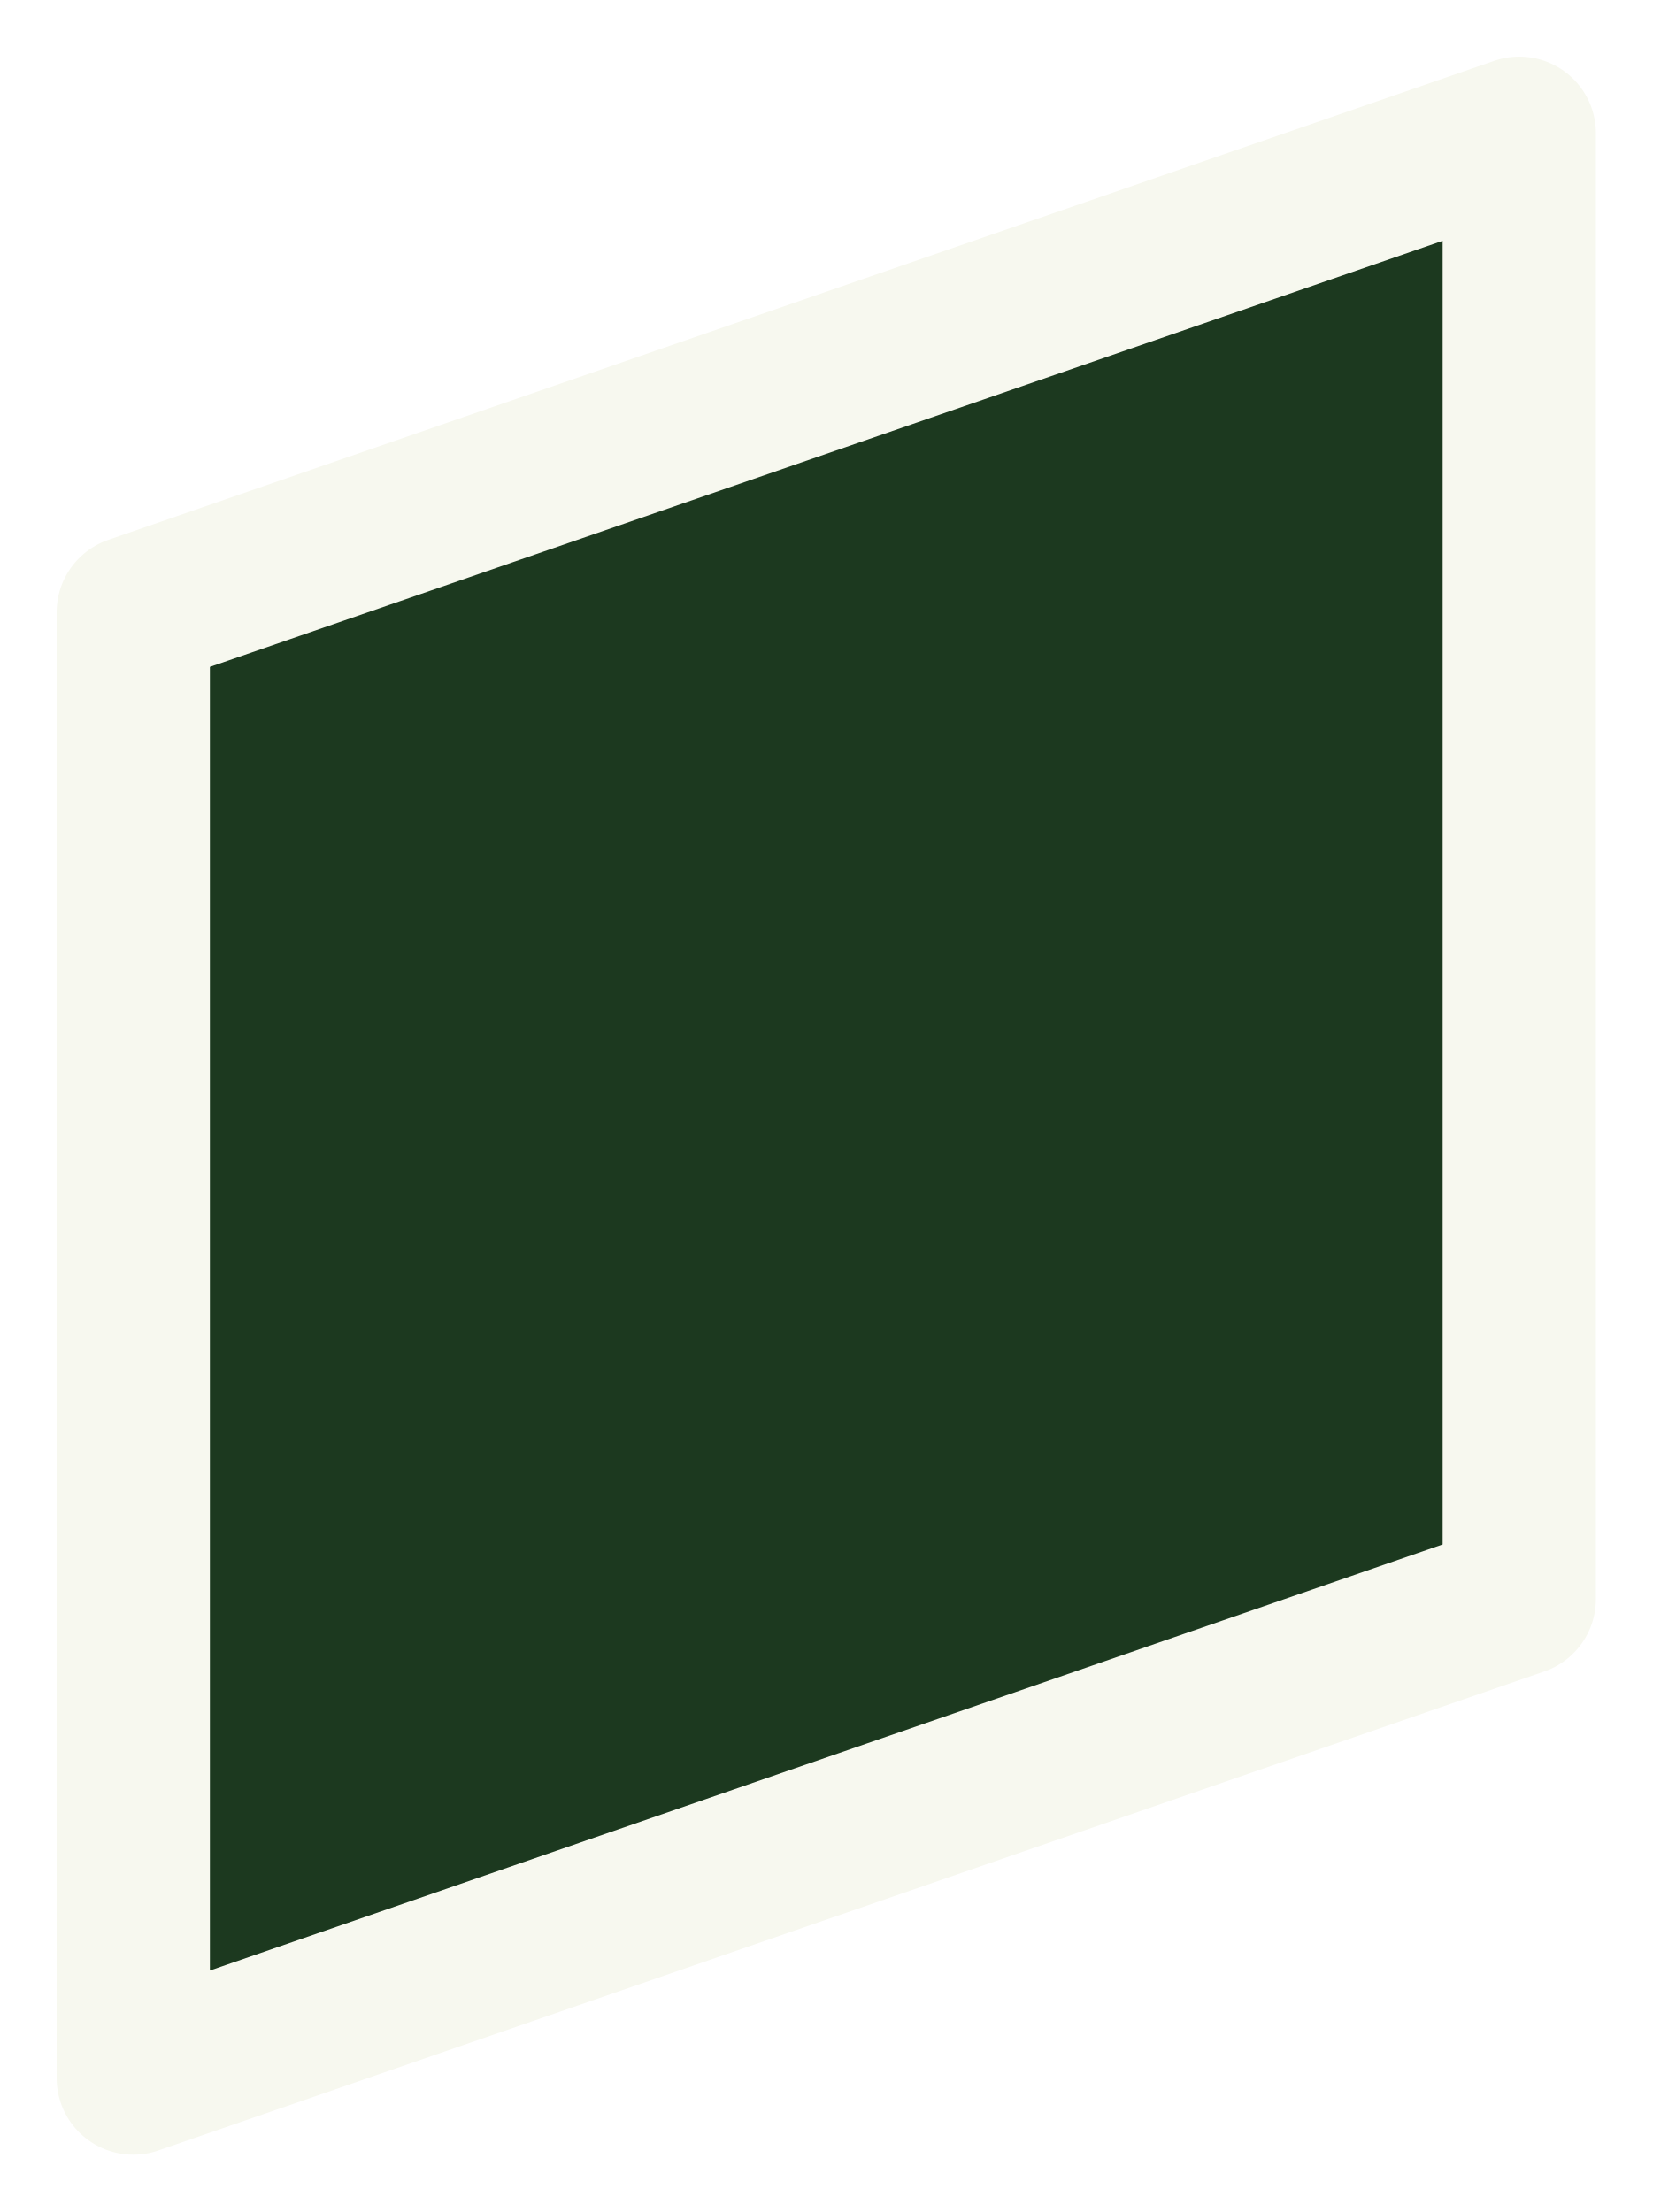
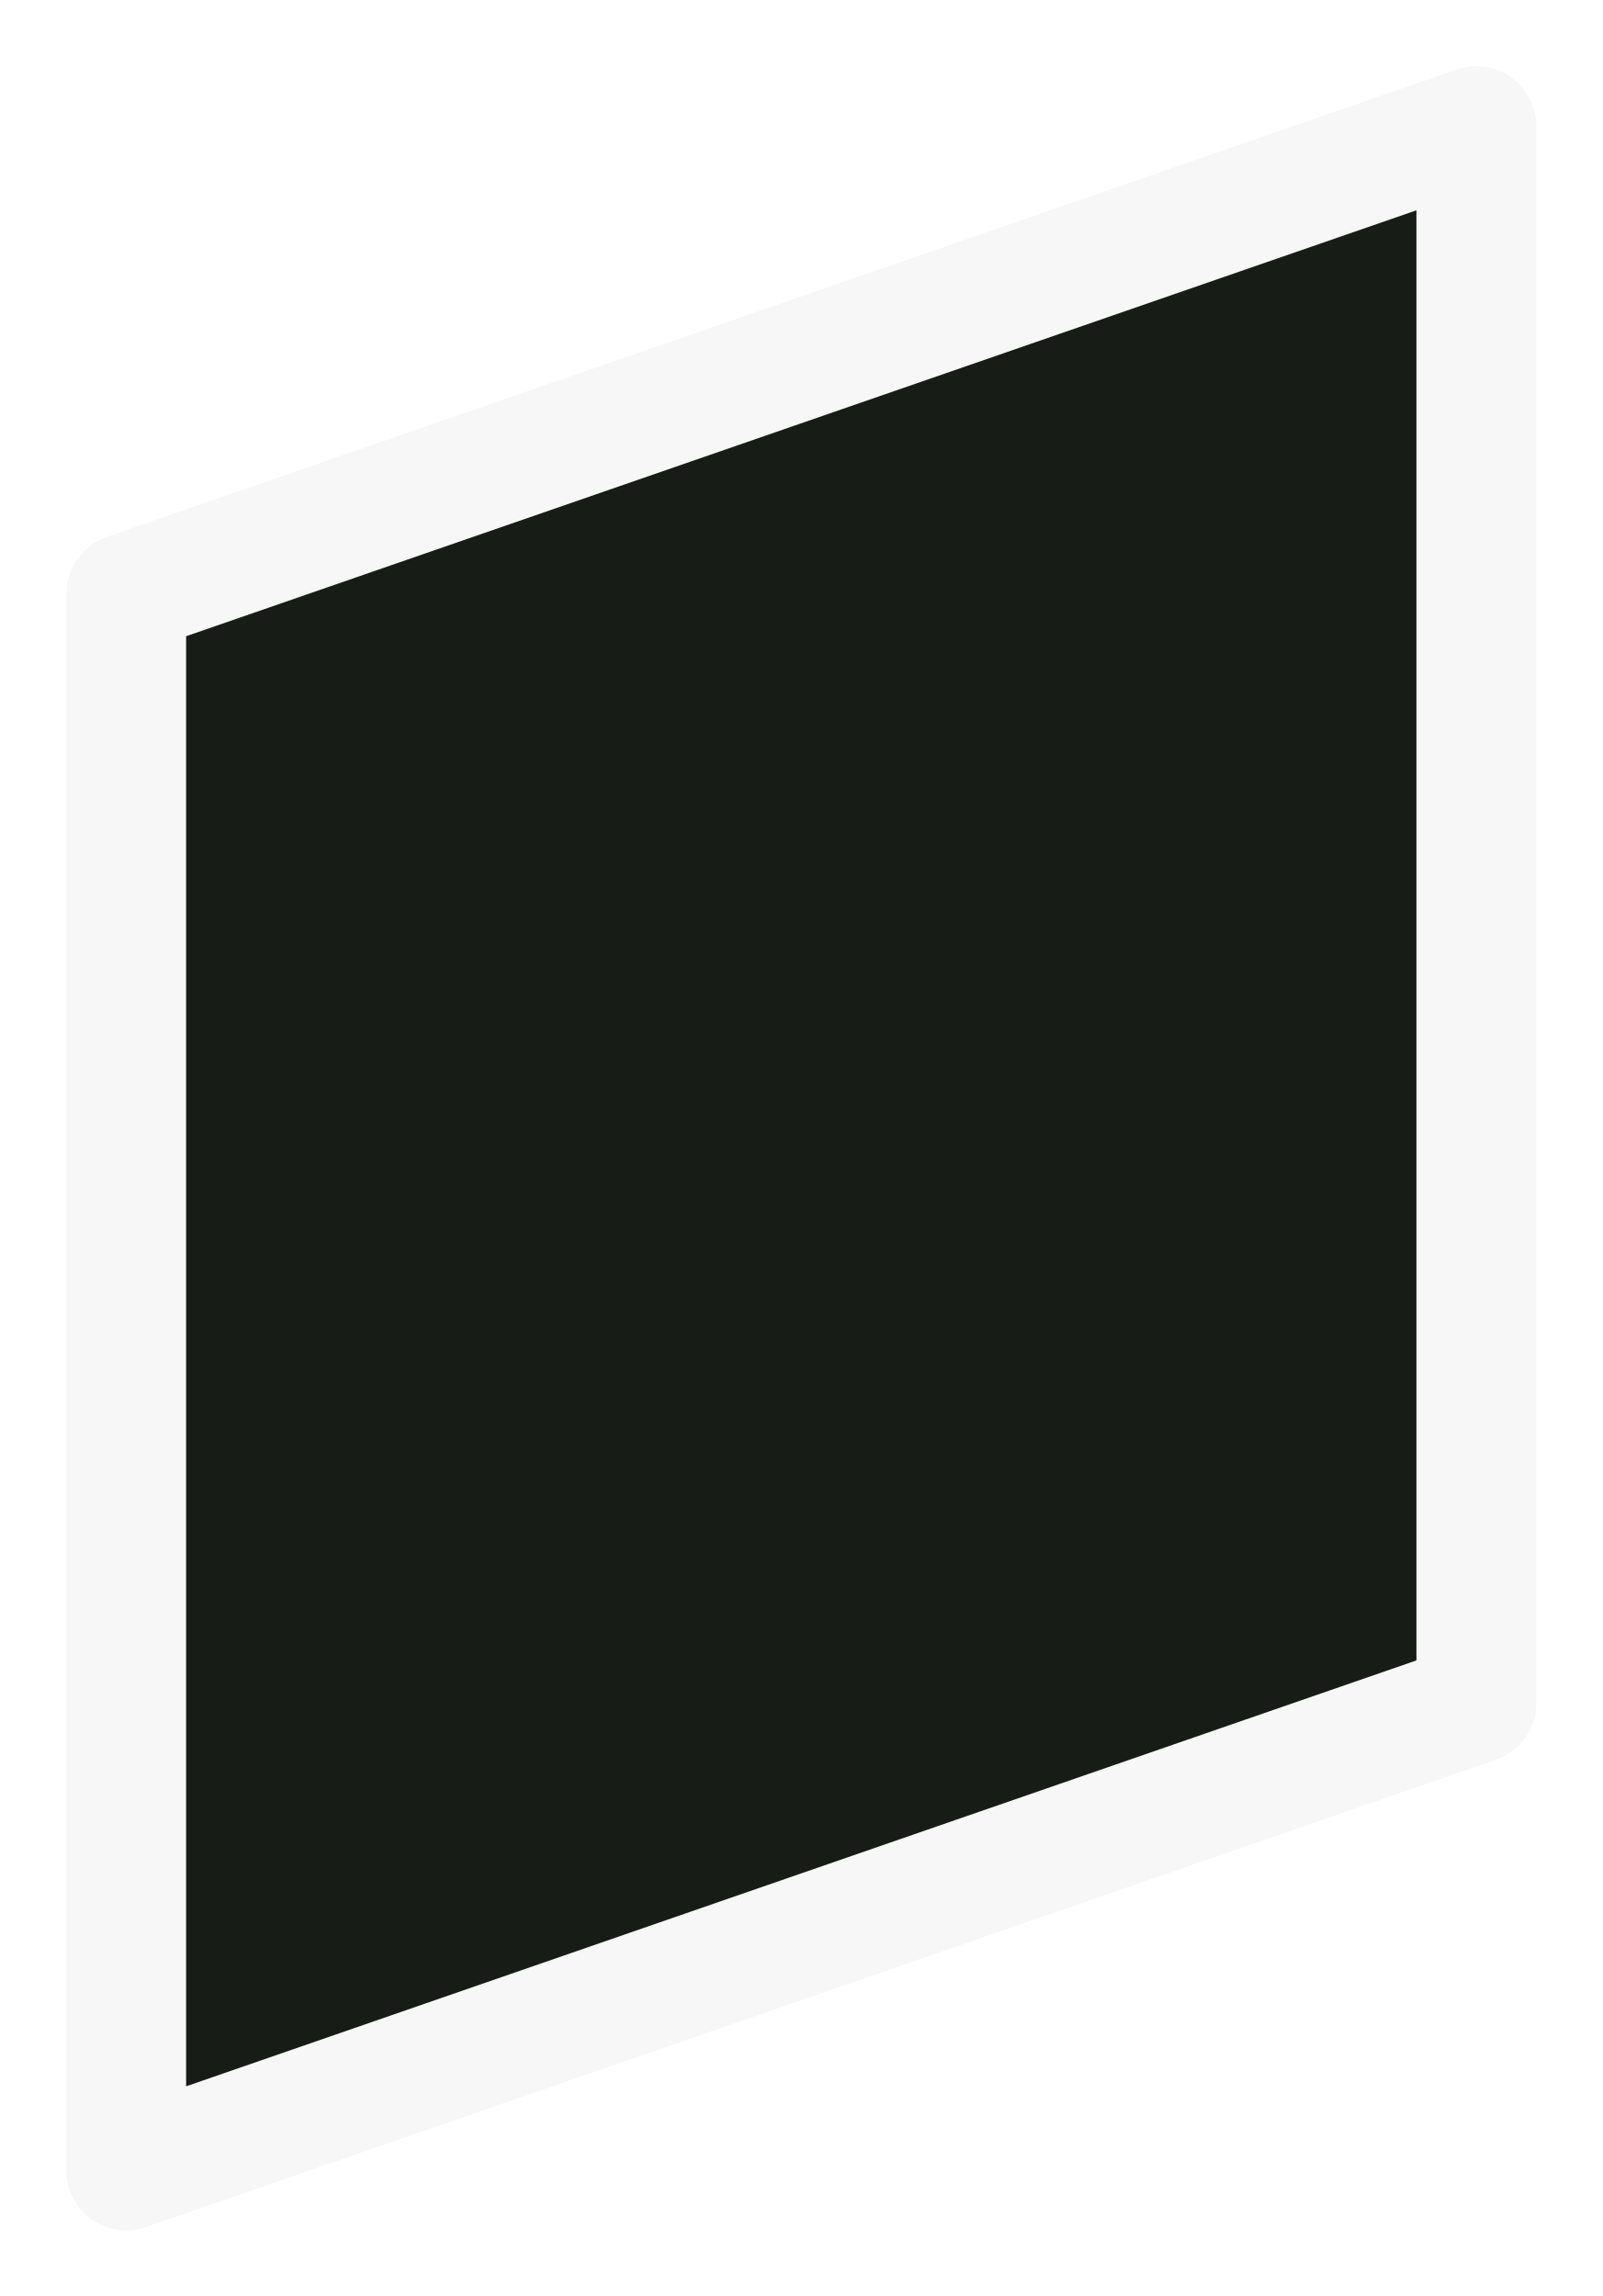
- <svg xmlns="http://www.w3.org/2000/svg" viewBox="295.10 70.51 24.80 33.20" role="img" aria-label="SLAT_5 EXT OFF" data-device="SLAT_5" data-level="EXT" data-mode="OFF">
-   <path d="M297.10 79.70 L317.90 72.51 L317.90 94.51 L297.10 101.70 Z" fill="#1c391f" fill-opacity="1" stroke="#f7f8ef" stroke-width="2.3" stroke-linejoin="round" />
+ <svg xmlns="http://www.w3.org/2000/svg" viewBox="294.80 71.30 25.40 36.40" role="img" aria-label="SLAT_5 EXT OFF" data-device="SLAT_5" data-level="EXT" data-mode="OFF">
+   <path d="M296.80 80.71 L318.20 73.30 L318.20 98.30 L296.80 105.71 Z" fill="#171d16" fill-opacity="1" stroke="#f7f7f7" stroke-width="1.9" stroke-linejoin="round" />
</svg>
